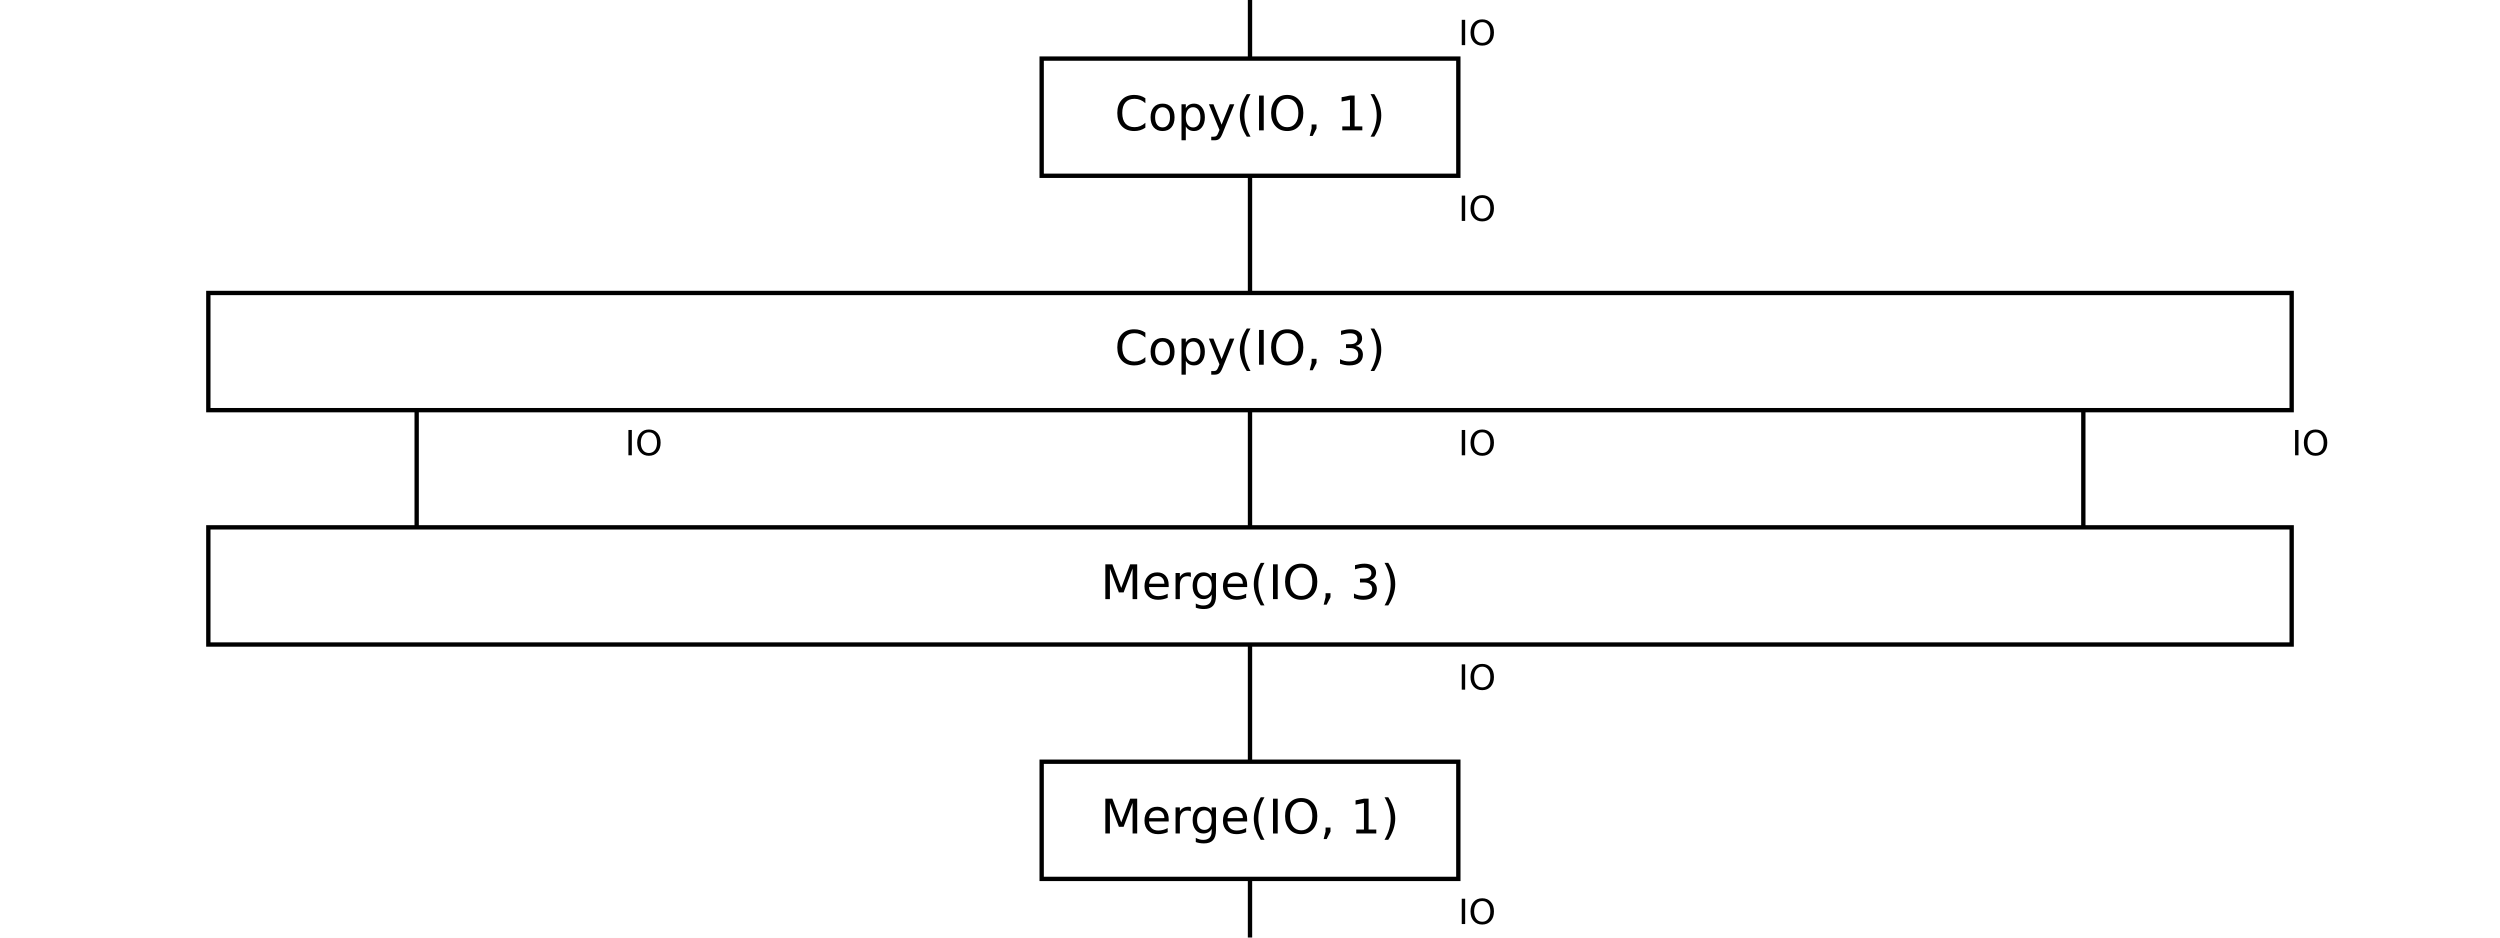
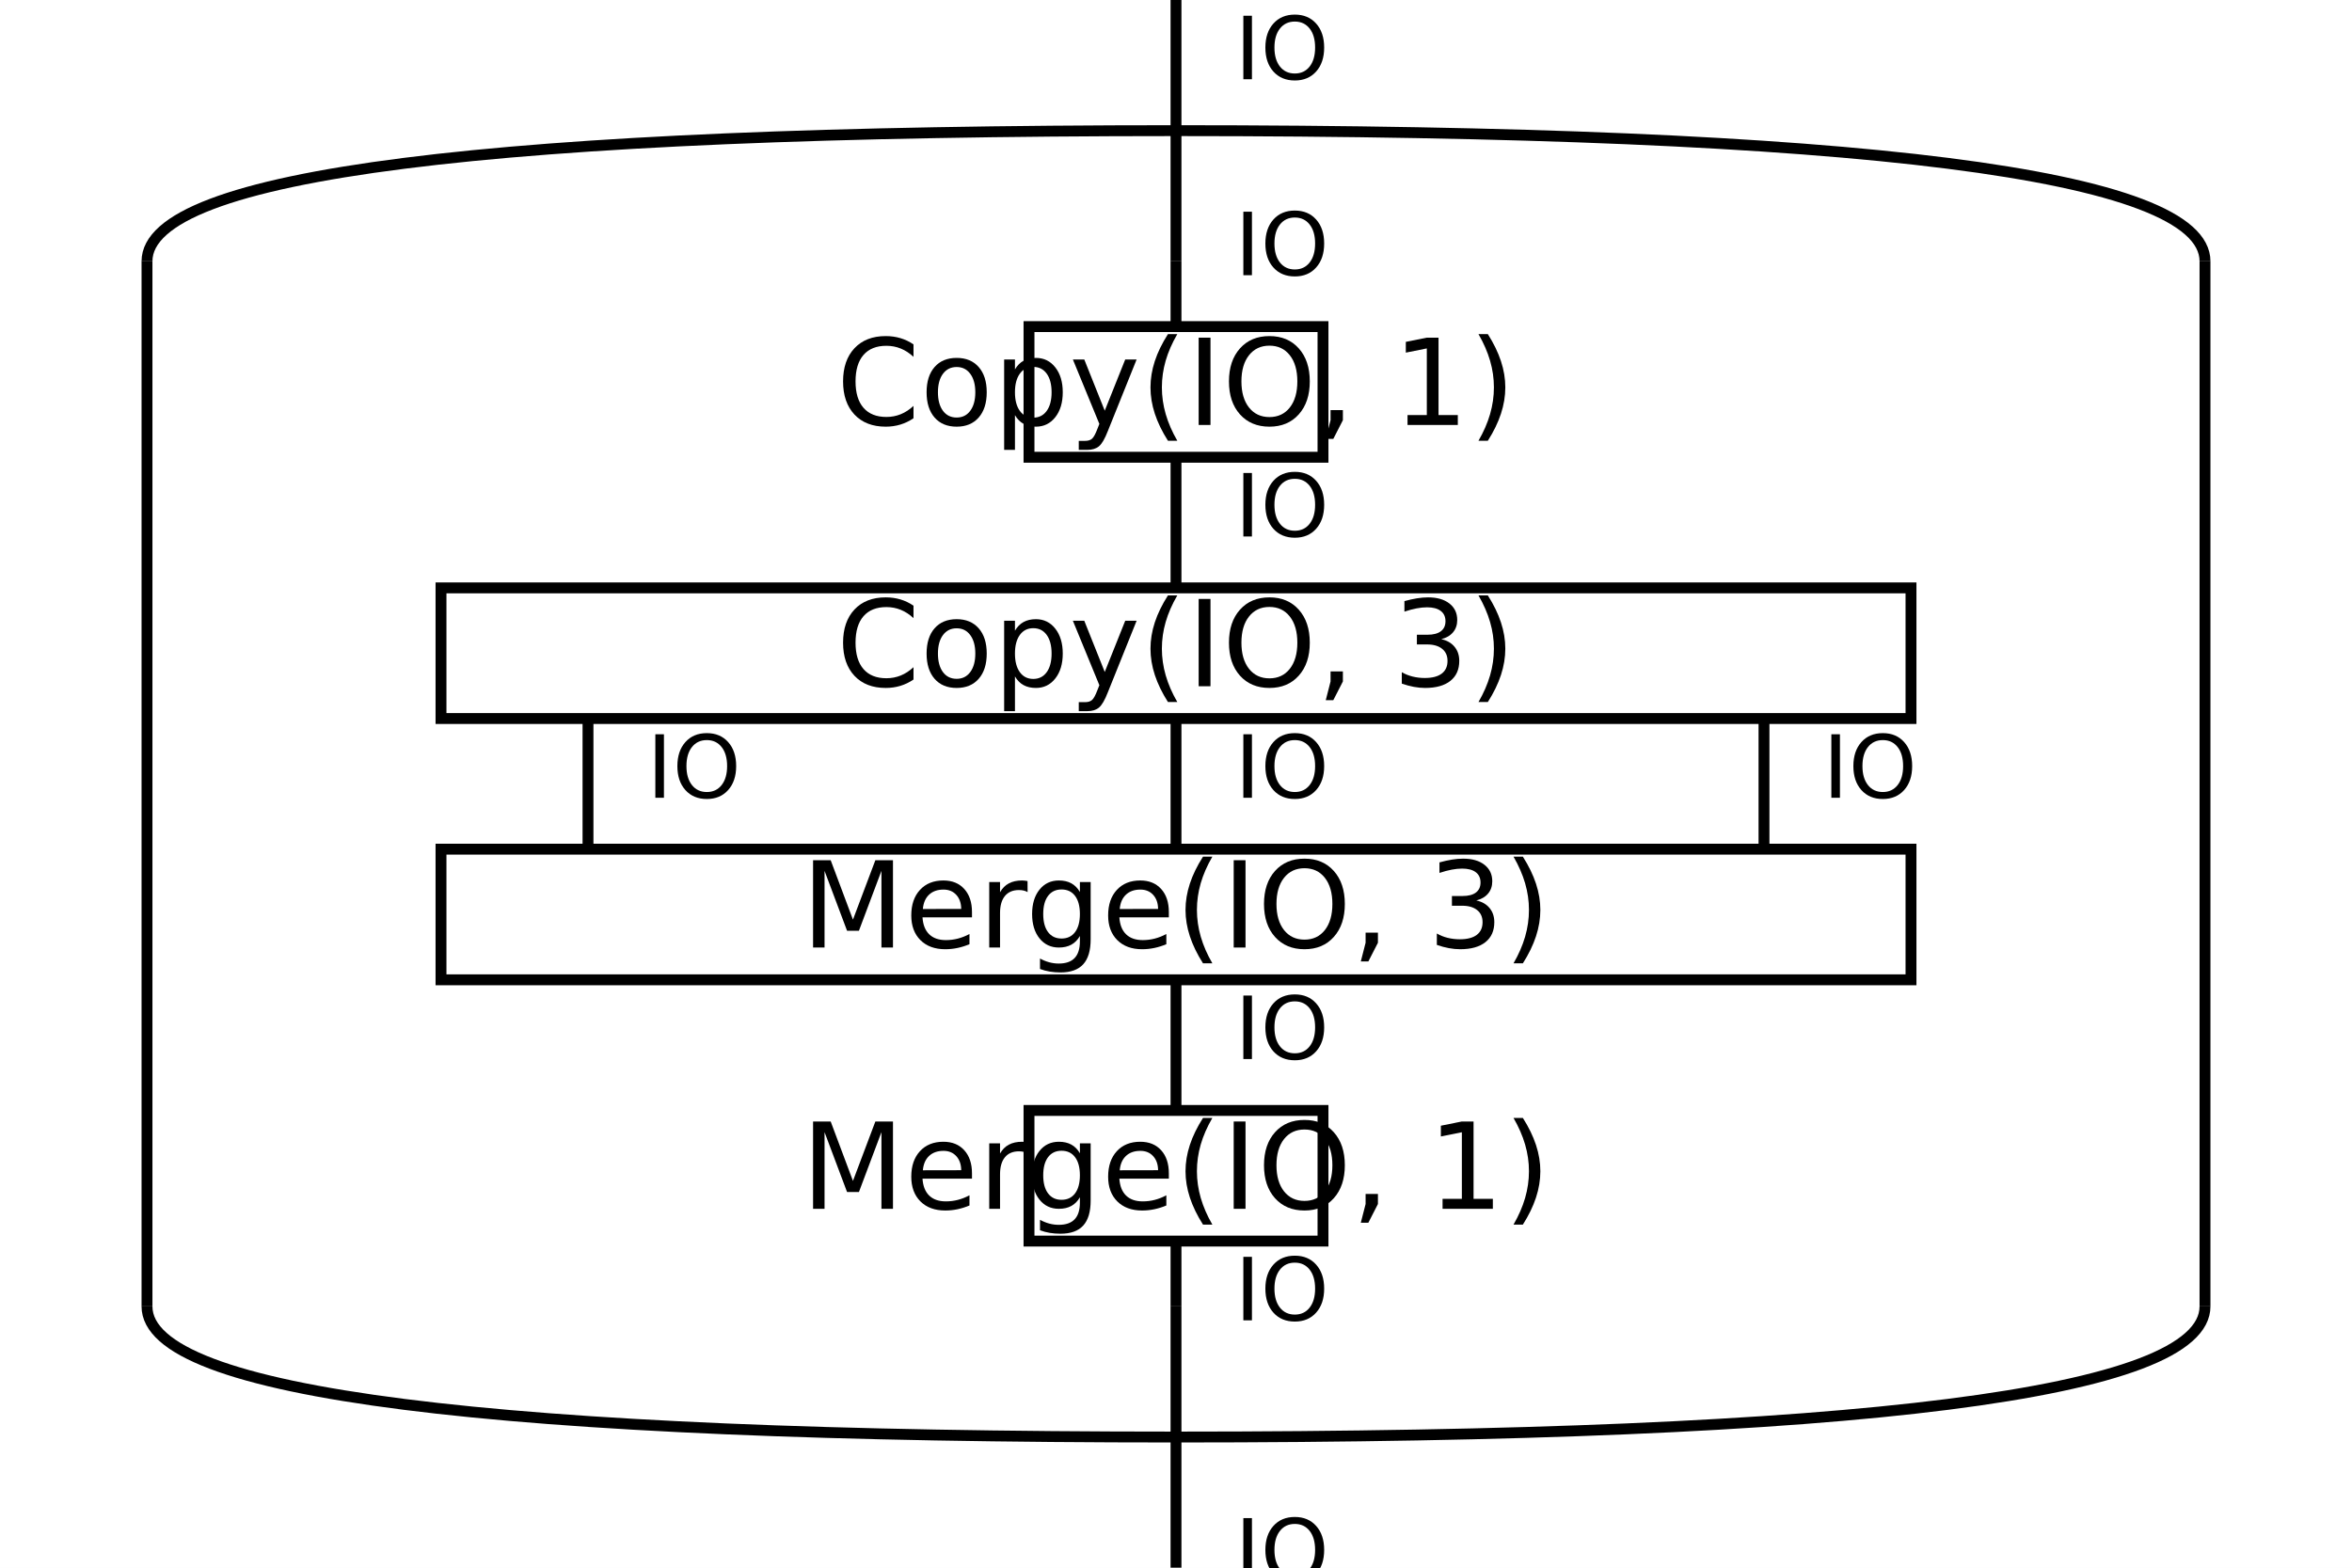
- <svg xmlns="http://www.w3.org/2000/svg" xmlns:xlink="http://www.w3.org/1999/xlink" width="576pt" height="216pt" viewBox="0 0 576 216" version="1.1">
+ <svg xmlns="http://www.w3.org/2000/svg" xmlns:xlink="http://www.w3.org/1999/xlink" width="216pt" height="144pt" viewBox="0 0 216 144" version="1.1">
  <defs>
    <style type="text/css">*{stroke-linejoin: round; stroke-linecap: butt}</style>
  </defs>
  <g id="figure_1">
    <g id="patch_1">
-       <path d="M 0 216  L 576 216  L 576 0  L 0 0  z " style="fill: #ffffff" />
+       <path d="M 0 144  L 216 144  L 216 0  L 0 0  z " style="fill: #ffffff" />
    </g>
    <g id="axes_1">
      <g id="patch_2">
-         <path d="M 0 216  L 576 216  L 576 0  L 0 0  z " clip-path="url(#p66413d0b3b)" style="fill: #ffffff; stroke: #ffffff; stroke-linejoin: miter" />
+         <path d="M 0 144  L 216 144  L 216 0  L 0 0  z " clip-path="url(#pf6f4dcfa41)" style="fill: #ffffff; stroke: #ffffff; stroke-linejoin: miter" />
      </g>
      <g id="patch_3">
-         <path d="M 288 0  Q 288 13.5 288 13.5  " clip-path="url(#p66413d0b3b)" style="fill: none; stroke: #000000; stroke-linejoin: miter" />
+         <path d="M 108 12  Q 13.5 12 13.5 24  " clip-path="url(#pf6f4dcfa41)" style="fill: none; stroke: #000000; stroke-linejoin: miter" />
      </g>
      <g id="patch_4">
-         <path d="M 288 40.5  Q 288 67.5 288 67.5  " clip-path="url(#p66413d0b3b)" style="fill: none; stroke: #000000; stroke-linejoin: miter" />
+         <path d="M 108 12  Q 202.5 12 202.5 24  " clip-path="url(#pf6f4dcfa41)" style="fill: none; stroke: #000000; stroke-linejoin: miter" />
      </g>
      <g id="patch_5">
-         <path d="M 96 94.5  Q 96 121.5 96 121.5  " clip-path="url(#p66413d0b3b)" style="fill: none; stroke: #000000; stroke-linejoin: miter" />
+         <path d="M 108 0  Q 108 24 108 24  " clip-path="url(#pf6f4dcfa41)" style="fill: none; stroke: #000000; stroke-linejoin: miter" />
      </g>
      <g id="patch_6">
-         <path d="M 288 94.5  Q 288 121.5 288 121.5  " clip-path="url(#p66413d0b3b)" style="fill: none; stroke: #000000; stroke-linejoin: miter" />
+         <path d="M 13.5 24  Q 13.5 120 13.5 120  " clip-path="url(#pf6f4dcfa41)" style="fill: none; stroke: #000000; stroke-linejoin: miter" />
      </g>
      <g id="patch_7">
-         <path d="M 480 94.5  Q 480 121.5 480 121.5  " clip-path="url(#p66413d0b3b)" style="fill: none; stroke: #000000; stroke-linejoin: miter" />
+         <path d="M 108 24  Q 108 30 108 30  " clip-path="url(#pf6f4dcfa41)" style="fill: none; stroke: #000000; stroke-linejoin: miter" />
      </g>
      <g id="patch_8">
-         <path d="M 288 148.5  Q 288 175.5 288 175.5  " clip-path="url(#p66413d0b3b)" style="fill: none; stroke: #000000; stroke-linejoin: miter" />
+         <path d="M 202.5 24  Q 202.5 120 202.5 120  " clip-path="url(#pf6f4dcfa41)" style="fill: none; stroke: #000000; stroke-linejoin: miter" />
      </g>
      <g id="patch_9">
-         <path d="M 288 202.5  Q 288 216 288 216  " clip-path="url(#p66413d0b3b)" style="fill: none; stroke: #000000; stroke-linejoin: miter" />
+         <path d="M 108 42  Q 108 54 108 54  " clip-path="url(#pf6f4dcfa41)" style="fill: none; stroke: #000000; stroke-linejoin: miter" />
      </g>
      <g id="patch_10">
-         <path d="M 240 40.5  L 240 13.5  L 336 13.5  L 336 40.5  z " clip-path="url(#p66413d0b3b)" style="fill: #ffffff; stroke: #000000; stroke-linejoin: miter" />
+         <path d="M 54 66  Q 54 78 54 78  " clip-path="url(#pf6f4dcfa41)" style="fill: none; stroke: #000000; stroke-linejoin: miter" />
      </g>
      <g id="patch_11">
-         <path d="M 48 94.5  L 48 67.5  L 528 67.5  L 528 94.5  z " clip-path="url(#p66413d0b3b)" style="fill: #ffffff; stroke: #000000; stroke-linejoin: miter" />
+         <path d="M 108 66  Q 108 78 108 78  " clip-path="url(#pf6f4dcfa41)" style="fill: none; stroke: #000000; stroke-linejoin: miter" />
      </g>
      <g id="patch_12">
-         <path d="M 48 148.5  L 48 121.5  L 528 121.5  L 528 148.5  z " clip-path="url(#p66413d0b3b)" style="fill: #ffffff; stroke: #000000; stroke-linejoin: miter" />
+         <path d="M 162 66  Q 162 78 162 78  " clip-path="url(#pf6f4dcfa41)" style="fill: none; stroke: #000000; stroke-linejoin: miter" />
      </g>
      <g id="patch_13">
-         <path d="M 240 202.5  L 240 175.5  L 336 175.5  L 336 202.5  z " clip-path="url(#p66413d0b3b)" style="fill: #ffffff; stroke: #000000; stroke-linejoin: miter" />
+         <path d="M 108 90  Q 108 102 108 102  " clip-path="url(#pf6f4dcfa41)" style="fill: none; stroke: #000000; stroke-linejoin: miter" />
+       </g>
+       <g id="patch_14">
+         <path d="M 108 114  Q 108 120 108 120  " clip-path="url(#pf6f4dcfa41)" style="fill: none; stroke: #000000; stroke-linejoin: miter" />
+       </g>
+       <g id="patch_15">
+         <path d="M 13.5 120  Q 13.5 132 108 132  " clip-path="url(#pf6f4dcfa41)" style="fill: none; stroke: #000000; stroke-linejoin: miter" />
+       </g>
+       <g id="patch_16">
+         <path d="M 108 120  Q 108 144 108 144  " clip-path="url(#pf6f4dcfa41)" style="fill: none; stroke: #000000; stroke-linejoin: miter" />
+       </g>
+       <g id="patch_17">
+         <path d="M 202.5 120  Q 202.5 132 108 132  " clip-path="url(#pf6f4dcfa41)" style="fill: none; stroke: #000000; stroke-linejoin: miter" />
+       </g>
+       <g id="patch_18">
+         <path d="M 94.5 42  L 94.5 30  L 121.5 30  L 121.5 42  z " clip-path="url(#pf6f4dcfa41)" style="fill: #ffffff; stroke: #000000; stroke-linejoin: miter" />
+       </g>
+       <g id="patch_19">
+         <path d="M 40.5 66  L 40.5 54  L 175.5 54  L 175.5 66  z " clip-path="url(#pf6f4dcfa41)" style="fill: #ffffff; stroke: #000000; stroke-linejoin: miter" />
+       </g>
+       <g id="patch_20">
+         <path d="M 40.5 90  L 40.5 78  L 175.5 78  L 175.5 90  z " clip-path="url(#pf6f4dcfa41)" style="fill: #ffffff; stroke: #000000; stroke-linejoin: miter" />
+       </g>
+       <g id="patch_21">
+         <path d="M 94.5 114  L 94.5 102  L 121.5 102  L 121.5 114  z " clip-path="url(#pf6f4dcfa41)" style="fill: #ffffff; stroke: #000000; stroke-linejoin: miter" />
      </g>
      <g id="text_1">
-         <g transform="translate(336 10.39875) scale(0.08 -0.08)">
+         <g transform="translate(113.4 7.27875) scale(0.08 -0.08)">
          <defs>
            <path id="DejaVuSans-49" d="M 628 4666  L 1259 4666  L 1259 0  L 628 0  L 628 4666  z " transform="scale(0.015625)" />
            <path id="DejaVuSans-4f" d="M 2522 4238  Q 1834 4238 1429 3725  Q 1025 3213 1025 2328  Q 1025 1447 1429 934  Q 1834 422 2522 422  Q 3209 422 3611 934  Q 4013 1447 4013 2328  Q 4013 3213 3611 3725  Q 3209 4238 2522 4238  z M 2522 4750  Q 3503 4750 4090 4092  Q 4678 3434 4678 2328  Q 4678 1225 4090 567  Q 3503 -91 2522 -91  Q 1538 -91 948 565  Q 359 1222 359 2328  Q 359 3434 948 4092  Q 1538 4750 2522 4750  z " transform="scale(0.015625)" />
          </defs>
          <use xlink:href="#DejaVuSans-49" />
          <use xlink:href="#DejaVuSans-4f" transform="translate(29.49219 0)" />
        </g>
      </g>
      <g id="text_2">
-         <g transform="translate(336 50.89875) scale(0.08 -0.08)">
+         <g transform="translate(113.4 25.27875) scale(0.08 -0.08)">
          <use xlink:href="#DejaVuSans-49" />
          <use xlink:href="#DejaVuSans-4f" transform="translate(29.49219 0)" />
        </g>
      </g>
      <g id="text_3">
-         <g transform="translate(144 104.8988) scale(0.08 -0.08)">
+         <g transform="translate(113.4 49.27875) scale(0.08 -0.08)">
          <use xlink:href="#DejaVuSans-49" />
          <use xlink:href="#DejaVuSans-4f" transform="translate(29.49219 0)" />
        </g>
      </g>
      <g id="text_4">
-         <g transform="translate(336 104.8988) scale(0.08 -0.08)">
+         <g transform="translate(59.4 73.27875) scale(0.08 -0.08)">
          <use xlink:href="#DejaVuSans-49" />
          <use xlink:href="#DejaVuSans-4f" transform="translate(29.49219 0)" />
        </g>
      </g>
      <g id="text_5">
-         <g transform="translate(528 104.8988) scale(0.08 -0.08)">
+         <g transform="translate(113.4 73.27875) scale(0.08 -0.08)">
          <use xlink:href="#DejaVuSans-49" />
          <use xlink:href="#DejaVuSans-4f" transform="translate(29.49219 0)" />
        </g>
      </g>
      <g id="text_6">
-         <g transform="translate(336 158.8988) scale(0.08 -0.08)">
+         <g transform="translate(167.4 73.27875) scale(0.08 -0.08)">
          <use xlink:href="#DejaVuSans-49" />
          <use xlink:href="#DejaVuSans-4f" transform="translate(29.49219 0)" />
        </g>
      </g>
      <g id="text_7">
-         <g transform="translate(336 212.8988) scale(0.08 -0.08)">
+         <g transform="translate(113.4 97.27875) scale(0.08 -0.08)">
          <use xlink:href="#DejaVuSans-49" />
          <use xlink:href="#DejaVuSans-4f" transform="translate(29.49219 0)" />
        </g>
      </g>
      <g id="text_8">
-         <g transform="translate(256.8081 30.03531) scale(0.11 -0.11)">
+         <g transform="translate(113.4 121.2788) scale(0.08 -0.08)">
+           <use xlink:href="#DejaVuSans-49" />
+           <use xlink:href="#DejaVuSans-4f" transform="translate(29.49219 0)" />
+         </g>
+       </g>
+       <g id="text_9">
+         <g transform="translate(113.4 145.2788) scale(0.08 -0.08)">
+           <use xlink:href="#DejaVuSans-49" />
+           <use xlink:href="#DejaVuSans-4f" transform="translate(29.49219 0)" />
+         </g>
+       </g>
+       <g id="text_10">
+         <g transform="translate(76.80813 39.03531) scale(0.11 -0.11)">
          <defs>
            <path id="DejaVuSans-43" d="M 4122 4306  L 4122 3641  Q 3803 3938 3442 4084  Q 3081 4231 2675 4231  Q 1875 4231 1450 3742  Q 1025 3253 1025 2328  Q 1025 1406 1450 917  Q 1875 428 2675 428  Q 3081 428 3442 575  Q 3803 722 4122 1019  L 4122 359  Q 3791 134 3420 21  Q 3050 -91 2638 -91  Q 1578 -91 968 557  Q 359 1206 359 2328  Q 359 3453 968 4101  Q 1578 4750 2638 4750  Q 3056 4750 3426 4639  Q 3797 4528 4122 4306  z " transform="scale(0.015625)" />
            <path id="DejaVuSans-6f" d="M 1959 3097  Q 1497 3097 1228 2736  Q 959 2375 959 1747  Q 959 1119 1226 758  Q 1494 397 1959 397  Q 2419 397 2687 759  Q 2956 1122 2956 1747  Q 2956 2369 2687 2733  Q 2419 3097 1959 3097  z M 1959 3584  Q 2709 3584 3137 3096  Q 3566 2609 3566 1747  Q 3566 888 3137 398  Q 2709 -91 1959 -91  Q 1206 -91 779 398  Q 353 888 353 1747  Q 353 2609 779 3096  Q 1206 3584 1959 3584  z " transform="scale(0.015625)" />
            <path id="DejaVuSans-70" d="M 1159 525  L 1159 -1331  L 581 -1331  L 581 3500  L 1159 3500  L 1159 2969  Q 1341 3281 1617 3432  Q 1894 3584 2278 3584  Q 2916 3584 3314 3078  Q 3713 2572 3713 1747  Q 3713 922 3314 415  Q 2916 -91 2278 -91  Q 1894 -91 1617 61  Q 1341 213 1159 525  z M 3116 1747  Q 3116 2381 2855 2742  Q 2594 3103 2138 3103  Q 1681 3103 1420 2742  Q 1159 2381 1159 1747  Q 1159 1113 1420 752  Q 1681 391 2138 391  Q 2594 391 2855 752  Q 3116 1113 3116 1747  z " transform="scale(0.015625)" />
            <path id="DejaVuSans-79" d="M 2059 -325  Q 1816 -950 1584 -1140  Q 1353 -1331 966 -1331  L 506 -1331  L 506 -850  L 844 -850  Q 1081 -850 1212 -737  Q 1344 -625 1503 -206  L 1606 56  L 191 3500  L 800 3500  L 1894 763  L 2988 3500  L 3597 3500  L 2059 -325  z " transform="scale(0.015625)" />
            <path id="DejaVuSans-28" d="M 1984 4856  Q 1566 4138 1362 3434  Q 1159 2731 1159 2009  Q 1159 1288 1364 580  Q 1569 -128 1984 -844  L 1484 -844  Q 1016 -109 783 600  Q 550 1309 550 2009  Q 550 2706 781 3412  Q 1013 4119 1484 4856  L 1984 4856  z " transform="scale(0.015625)" />
            <path id="DejaVuSans-2c" d="M 750 794  L 1409 794  L 1409 256  L 897 -744  L 494 -744  L 750 256  L 750 794  z " transform="scale(0.015625)" />
            <path id="DejaVuSans-20" transform="scale(0.015625)" />
            <path id="DejaVuSans-31" d="M 794 531  L 1825 531  L 1825 4091  L 703 3866  L 703 4441  L 1819 4666  L 2450 4666  L 2450 531  L 3481 531  L 3481 0  L 794 0  L 794 531  z " transform="scale(0.015625)" />
            <path id="DejaVuSans-29" d="M 513 4856  L 1013 4856  Q 1481 4119 1714 3412  Q 1947 2706 1947 2009  Q 1947 1309 1714 600  Q 1481 -109 1013 -844  L 513 -844  Q 928 -128 1133 580  Q 1338 1288 1338 2009  Q 1338 2731 1133 3434  Q 928 4138 513 4856  z " transform="scale(0.015625)" />
          </defs>
          <use xlink:href="#DejaVuSans-43" />
          <use xlink:href="#DejaVuSans-6f" transform="translate(69.82422 0)" />
          <use xlink:href="#DejaVuSans-70" transform="translate(131.0059 0)" />
          <use xlink:href="#DejaVuSans-79" transform="translate(194.4824 0)" />
          <use xlink:href="#DejaVuSans-28" transform="translate(253.6621 0)" />
          <use xlink:href="#DejaVuSans-49" transform="translate(292.6758 0)" />
          <use xlink:href="#DejaVuSans-4f" transform="translate(322.168 0)" />
          <use xlink:href="#DejaVuSans-2c" transform="translate(400.8789 0)" />
          <use xlink:href="#DejaVuSans-20" transform="translate(432.666 0)" />
          <use xlink:href="#DejaVuSans-31" transform="translate(464.4531 0)" />
          <use xlink:href="#DejaVuSans-29" transform="translate(528.0762 0)" />
        </g>
      </g>
-       <g id="text_9">
-         <g transform="translate(256.8081 84.03531) scale(0.11 -0.11)">
+       <g id="text_11">
+         <g transform="translate(76.80813 63.03531) scale(0.11 -0.11)">
          <defs>
            <path id="DejaVuSans-33" d="M 2597 2516  Q 3050 2419 3304 2112  Q 3559 1806 3559 1356  Q 3559 666 3084 287  Q 2609 -91 1734 -91  Q 1441 -91 1130 -33  Q 819 25 488 141  L 488 750  Q 750 597 1062 519  Q 1375 441 1716 441  Q 2309 441 2620 675  Q 2931 909 2931 1356  Q 2931 1769 2642 2001  Q 2353 2234 1838 2234  L 1294 2234  L 1294 2753  L 1863 2753  Q 2328 2753 2575 2939  Q 2822 3125 2822 3475  Q 2822 3834 2567 4026  Q 2313 4219 1838 4219  Q 1578 4219 1281 4162  Q 984 4106 628 3988  L 628 4550  Q 988 4650 1302 4700  Q 1616 4750 1894 4750  Q 2613 4750 3031 4423  Q 3450 4097 3450 3541  Q 3450 3153 3228 2886  Q 3006 2619 2597 2516  z " transform="scale(0.015625)" />
          </defs>
          <use xlink:href="#DejaVuSans-43" />
          <use xlink:href="#DejaVuSans-6f" transform="translate(69.82422 0)" />
          <use xlink:href="#DejaVuSans-70" transform="translate(131.0059 0)" />
          <use xlink:href="#DejaVuSans-79" transform="translate(194.4824 0)" />
          <use xlink:href="#DejaVuSans-28" transform="translate(253.6621 0)" />
          <use xlink:href="#DejaVuSans-49" transform="translate(292.6758 0)" />
          <use xlink:href="#DejaVuSans-4f" transform="translate(322.168 0)" />
          <use xlink:href="#DejaVuSans-2c" transform="translate(400.8789 0)" />
          <use xlink:href="#DejaVuSans-20" transform="translate(432.666 0)" />
          <use xlink:href="#DejaVuSans-33" transform="translate(464.4531 0)" />
          <use xlink:href="#DejaVuSans-29" transform="translate(528.0762 0)" />
        </g>
      </g>
-       <g id="text_10">
-         <g transform="translate(253.5906 138.0353) scale(0.11 -0.11)">
+       <g id="text_12">
+         <g transform="translate(73.59063 87.03531) scale(0.11 -0.11)">
          <defs>
            <path id="DejaVuSans-4d" d="M 628 4666  L 1569 4666  L 2759 1491  L 3956 4666  L 4897 4666  L 4897 0  L 4281 0  L 4281 4097  L 3078 897  L 2444 897  L 1241 4097  L 1241 0  L 628 0  L 628 4666  z " transform="scale(0.015625)" />
            <path id="DejaVuSans-65" d="M 3597 1894  L 3597 1613  L 953 1613  Q 991 1019 1311 708  Q 1631 397 2203 397  Q 2534 397 2845 478  Q 3156 559 3463 722  L 3463 178  Q 3153 47 2828 -22  Q 2503 -91 2169 -91  Q 1331 -91 842 396  Q 353 884 353 1716  Q 353 2575 817 3079  Q 1281 3584 2069 3584  Q 2775 3584 3186 3129  Q 3597 2675 3597 1894  z M 3022 2063  Q 3016 2534 2758 2815  Q 2500 3097 2075 3097  Q 1594 3097 1305 2825  Q 1016 2553 972 2059  L 3022 2063  z " transform="scale(0.015625)" />
            <path id="DejaVuSans-72" d="M 2631 2963  Q 2534 3019 2420 3045  Q 2306 3072 2169 3072  Q 1681 3072 1420 2755  Q 1159 2438 1159 1844  L 1159 0  L 581 0  L 581 3500  L 1159 3500  L 1159 2956  Q 1341 3275 1631 3429  Q 1922 3584 2338 3584  Q 2397 3584 2469 3576  Q 2541 3569 2628 3553  L 2631 2963  z " transform="scale(0.015625)" />
            <path id="DejaVuSans-67" d="M 2906 1791  Q 2906 2416 2648 2759  Q 2391 3103 1925 3103  Q 1463 3103 1205 2759  Q 947 2416 947 1791  Q 947 1169 1205 825  Q 1463 481 1925 481  Q 2391 481 2648 825  Q 2906 1169 2906 1791  z M 3481 434  Q 3481 -459 3084 -895  Q 2688 -1331 1869 -1331  Q 1566 -1331 1297 -1286  Q 1028 -1241 775 -1147  L 775 -588  Q 1028 -725 1275 -790  Q 1522 -856 1778 -856  Q 2344 -856 2625 -561  Q 2906 -266 2906 331  L 2906 616  Q 2728 306 2450 153  Q 2172 0 1784 0  Q 1141 0 747 490  Q 353 981 353 1791  Q 353 2603 747 3093  Q 1141 3584 1784 3584  Q 2172 3584 2450 3431  Q 2728 3278 2906 2969  L 2906 3500  L 3481 3500  L 3481 434  z " transform="scale(0.015625)" />
          </defs>
          <use xlink:href="#DejaVuSans-4d" />
          <use xlink:href="#DejaVuSans-65" transform="translate(86.2793 0)" />
          <use xlink:href="#DejaVuSans-72" transform="translate(147.8027 0)" />
          <use xlink:href="#DejaVuSans-67" transform="translate(187.166 0)" />
          <use xlink:href="#DejaVuSans-65" transform="translate(250.6426 0)" />
          <use xlink:href="#DejaVuSans-28" transform="translate(312.166 0)" />
          <use xlink:href="#DejaVuSans-49" transform="translate(351.1797 0)" />
          <use xlink:href="#DejaVuSans-4f" transform="translate(380.6719 0)" />
          <use xlink:href="#DejaVuSans-2c" transform="translate(459.3828 0)" />
          <use xlink:href="#DejaVuSans-20" transform="translate(491.1699 0)" />
          <use xlink:href="#DejaVuSans-33" transform="translate(522.957 0)" />
          <use xlink:href="#DejaVuSans-29" transform="translate(586.5801 0)" />
        </g>
      </g>
-       <g id="text_11">
-         <g transform="translate(253.5906 192.0353) scale(0.11 -0.11)">
+       <g id="text_13">
+         <g transform="translate(73.59063 111.0353) scale(0.11 -0.11)">
          <use xlink:href="#DejaVuSans-4d" />
          <use xlink:href="#DejaVuSans-65" transform="translate(86.2793 0)" />
          <use xlink:href="#DejaVuSans-72" transform="translate(147.8027 0)" />
          <use xlink:href="#DejaVuSans-67" transform="translate(187.166 0)" />
          <use xlink:href="#DejaVuSans-65" transform="translate(250.6426 0)" />
          <use xlink:href="#DejaVuSans-28" transform="translate(312.166 0)" />
          <use xlink:href="#DejaVuSans-49" transform="translate(351.1797 0)" />
          <use xlink:href="#DejaVuSans-4f" transform="translate(380.6719 0)" />
          <use xlink:href="#DejaVuSans-2c" transform="translate(459.3828 0)" />
          <use xlink:href="#DejaVuSans-20" transform="translate(491.1699 0)" />
          <use xlink:href="#DejaVuSans-31" transform="translate(522.957 0)" />
          <use xlink:href="#DejaVuSans-29" transform="translate(586.5801 0)" />
        </g>
      </g>
    </g>
  </g>
  <defs>
-     <clipPath id="p66413d0b3b">
-       <rect x="0" y="0" width="576" height="216" />
+     <clipPath id="pf6f4dcfa41">
+       <rect x="0" y="0" width="216" height="144" />
    </clipPath>
  </defs>
</svg>
